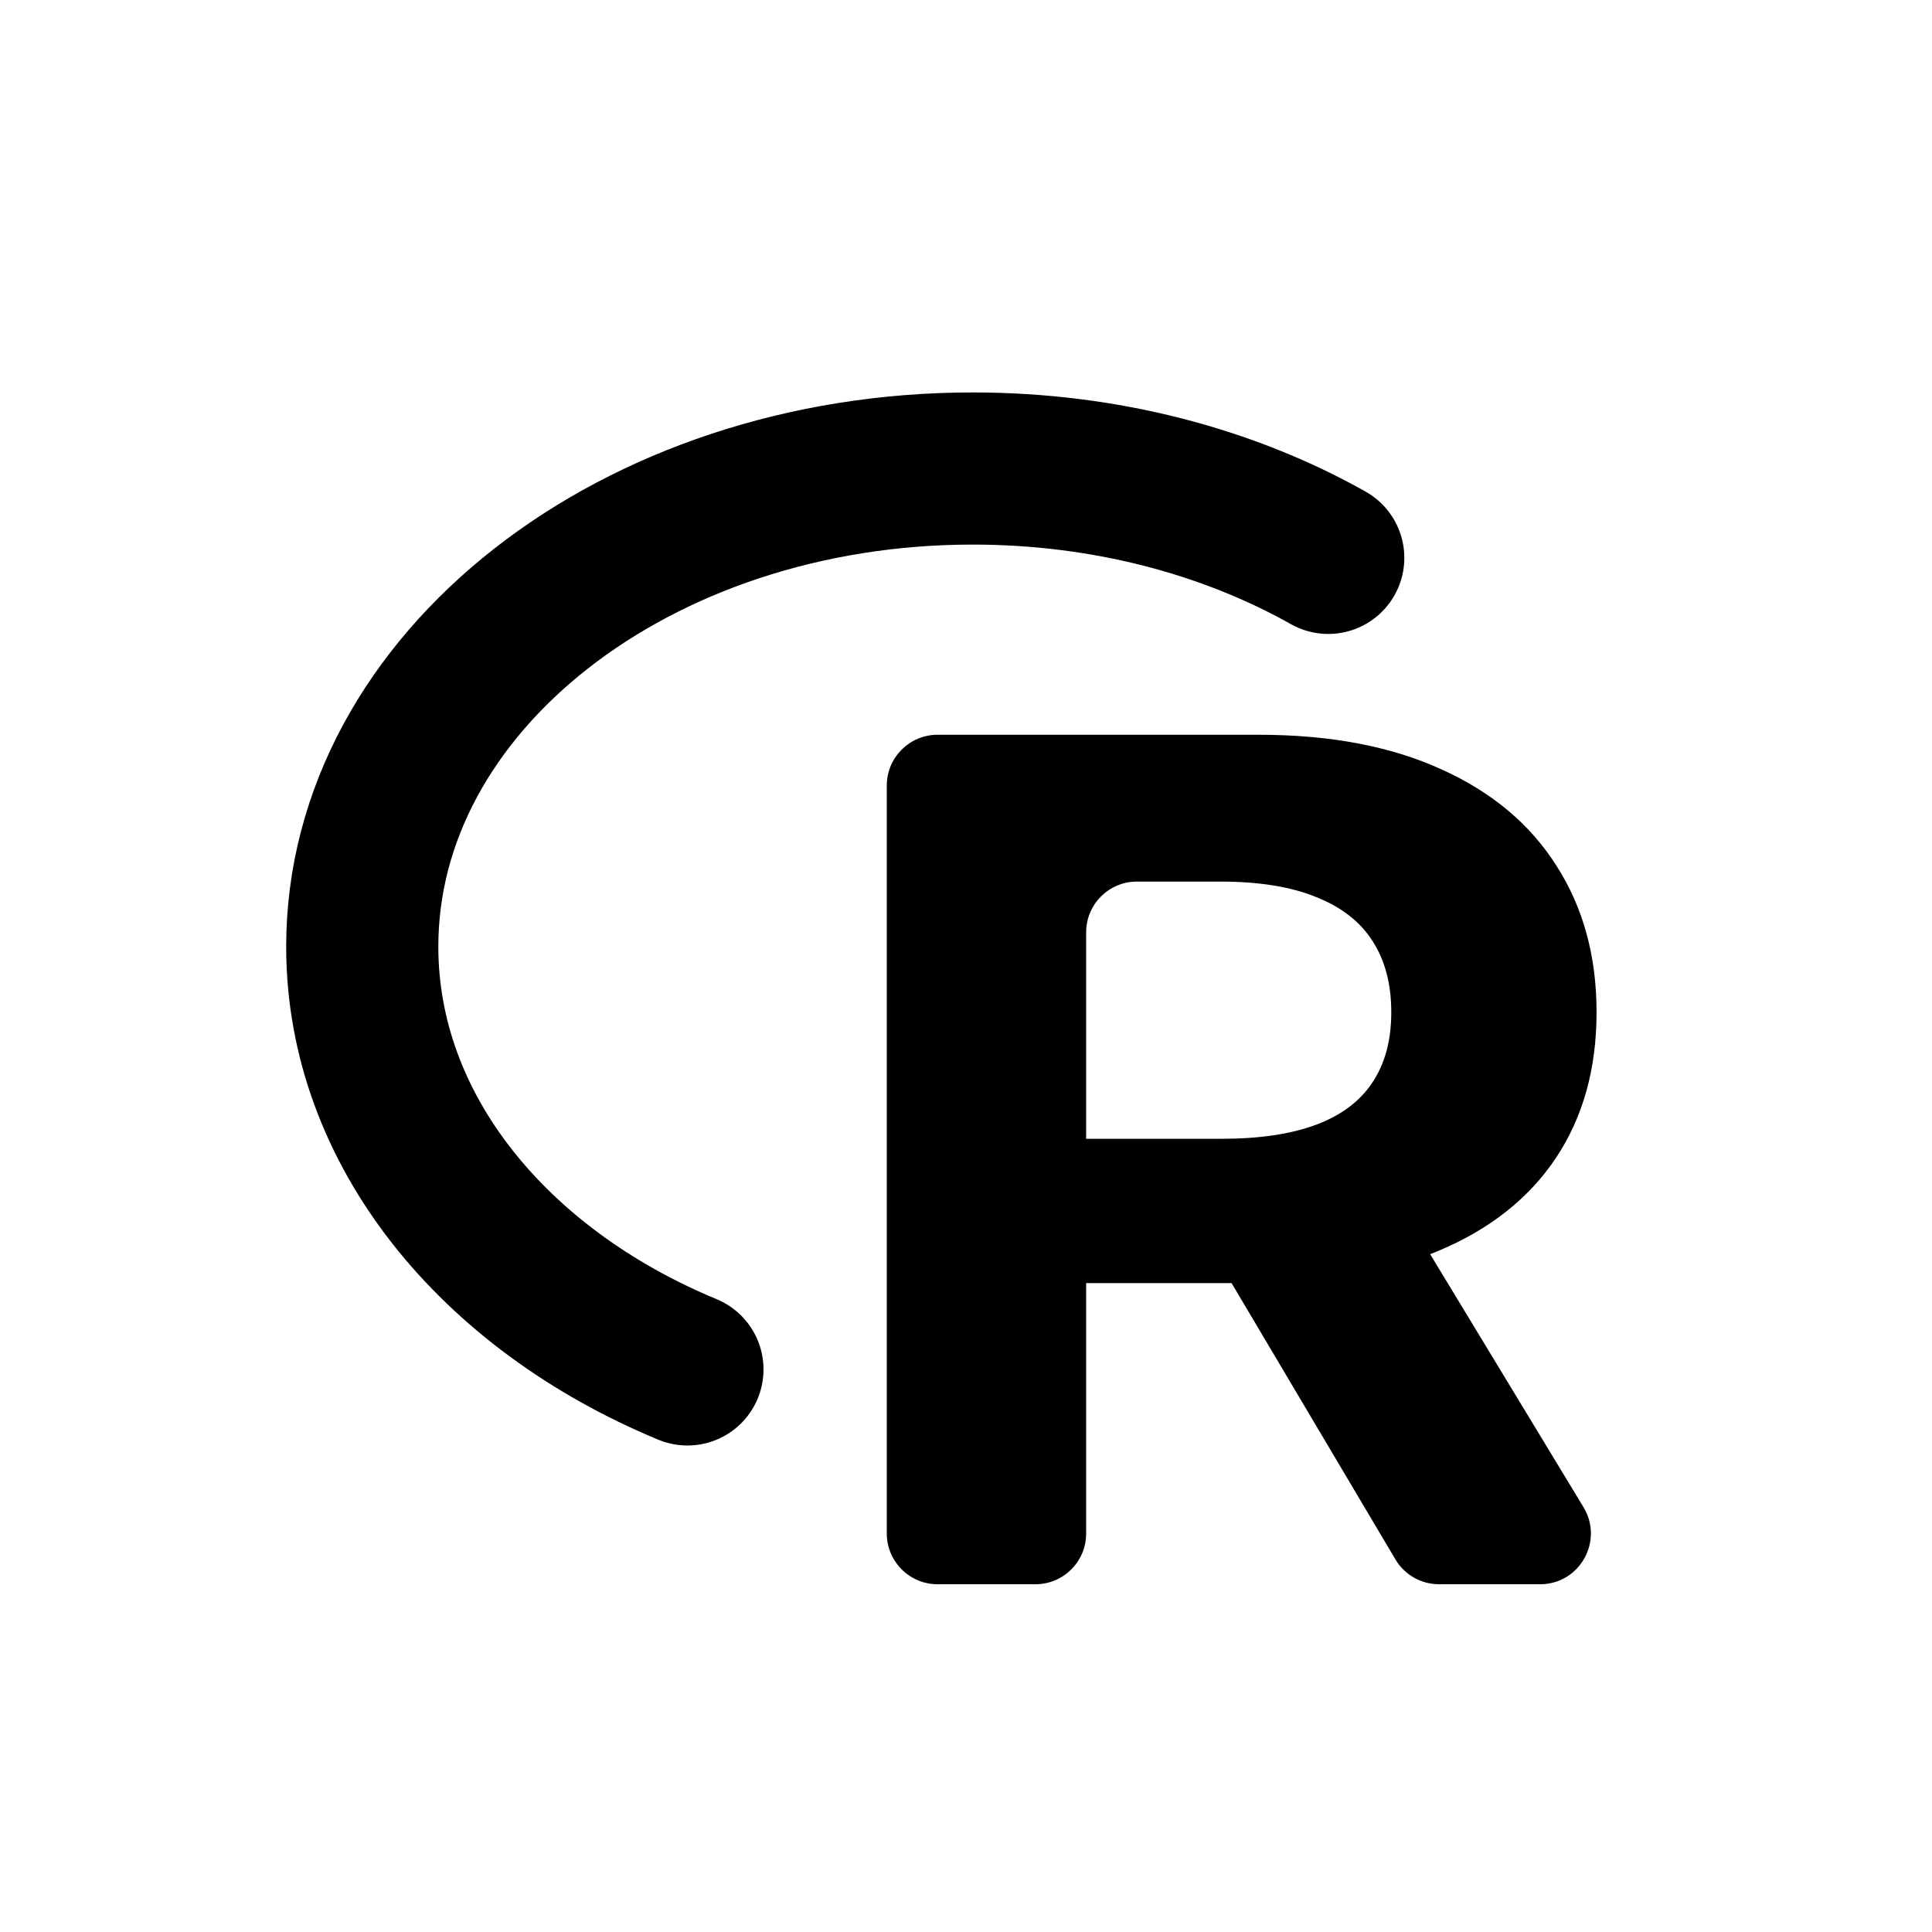
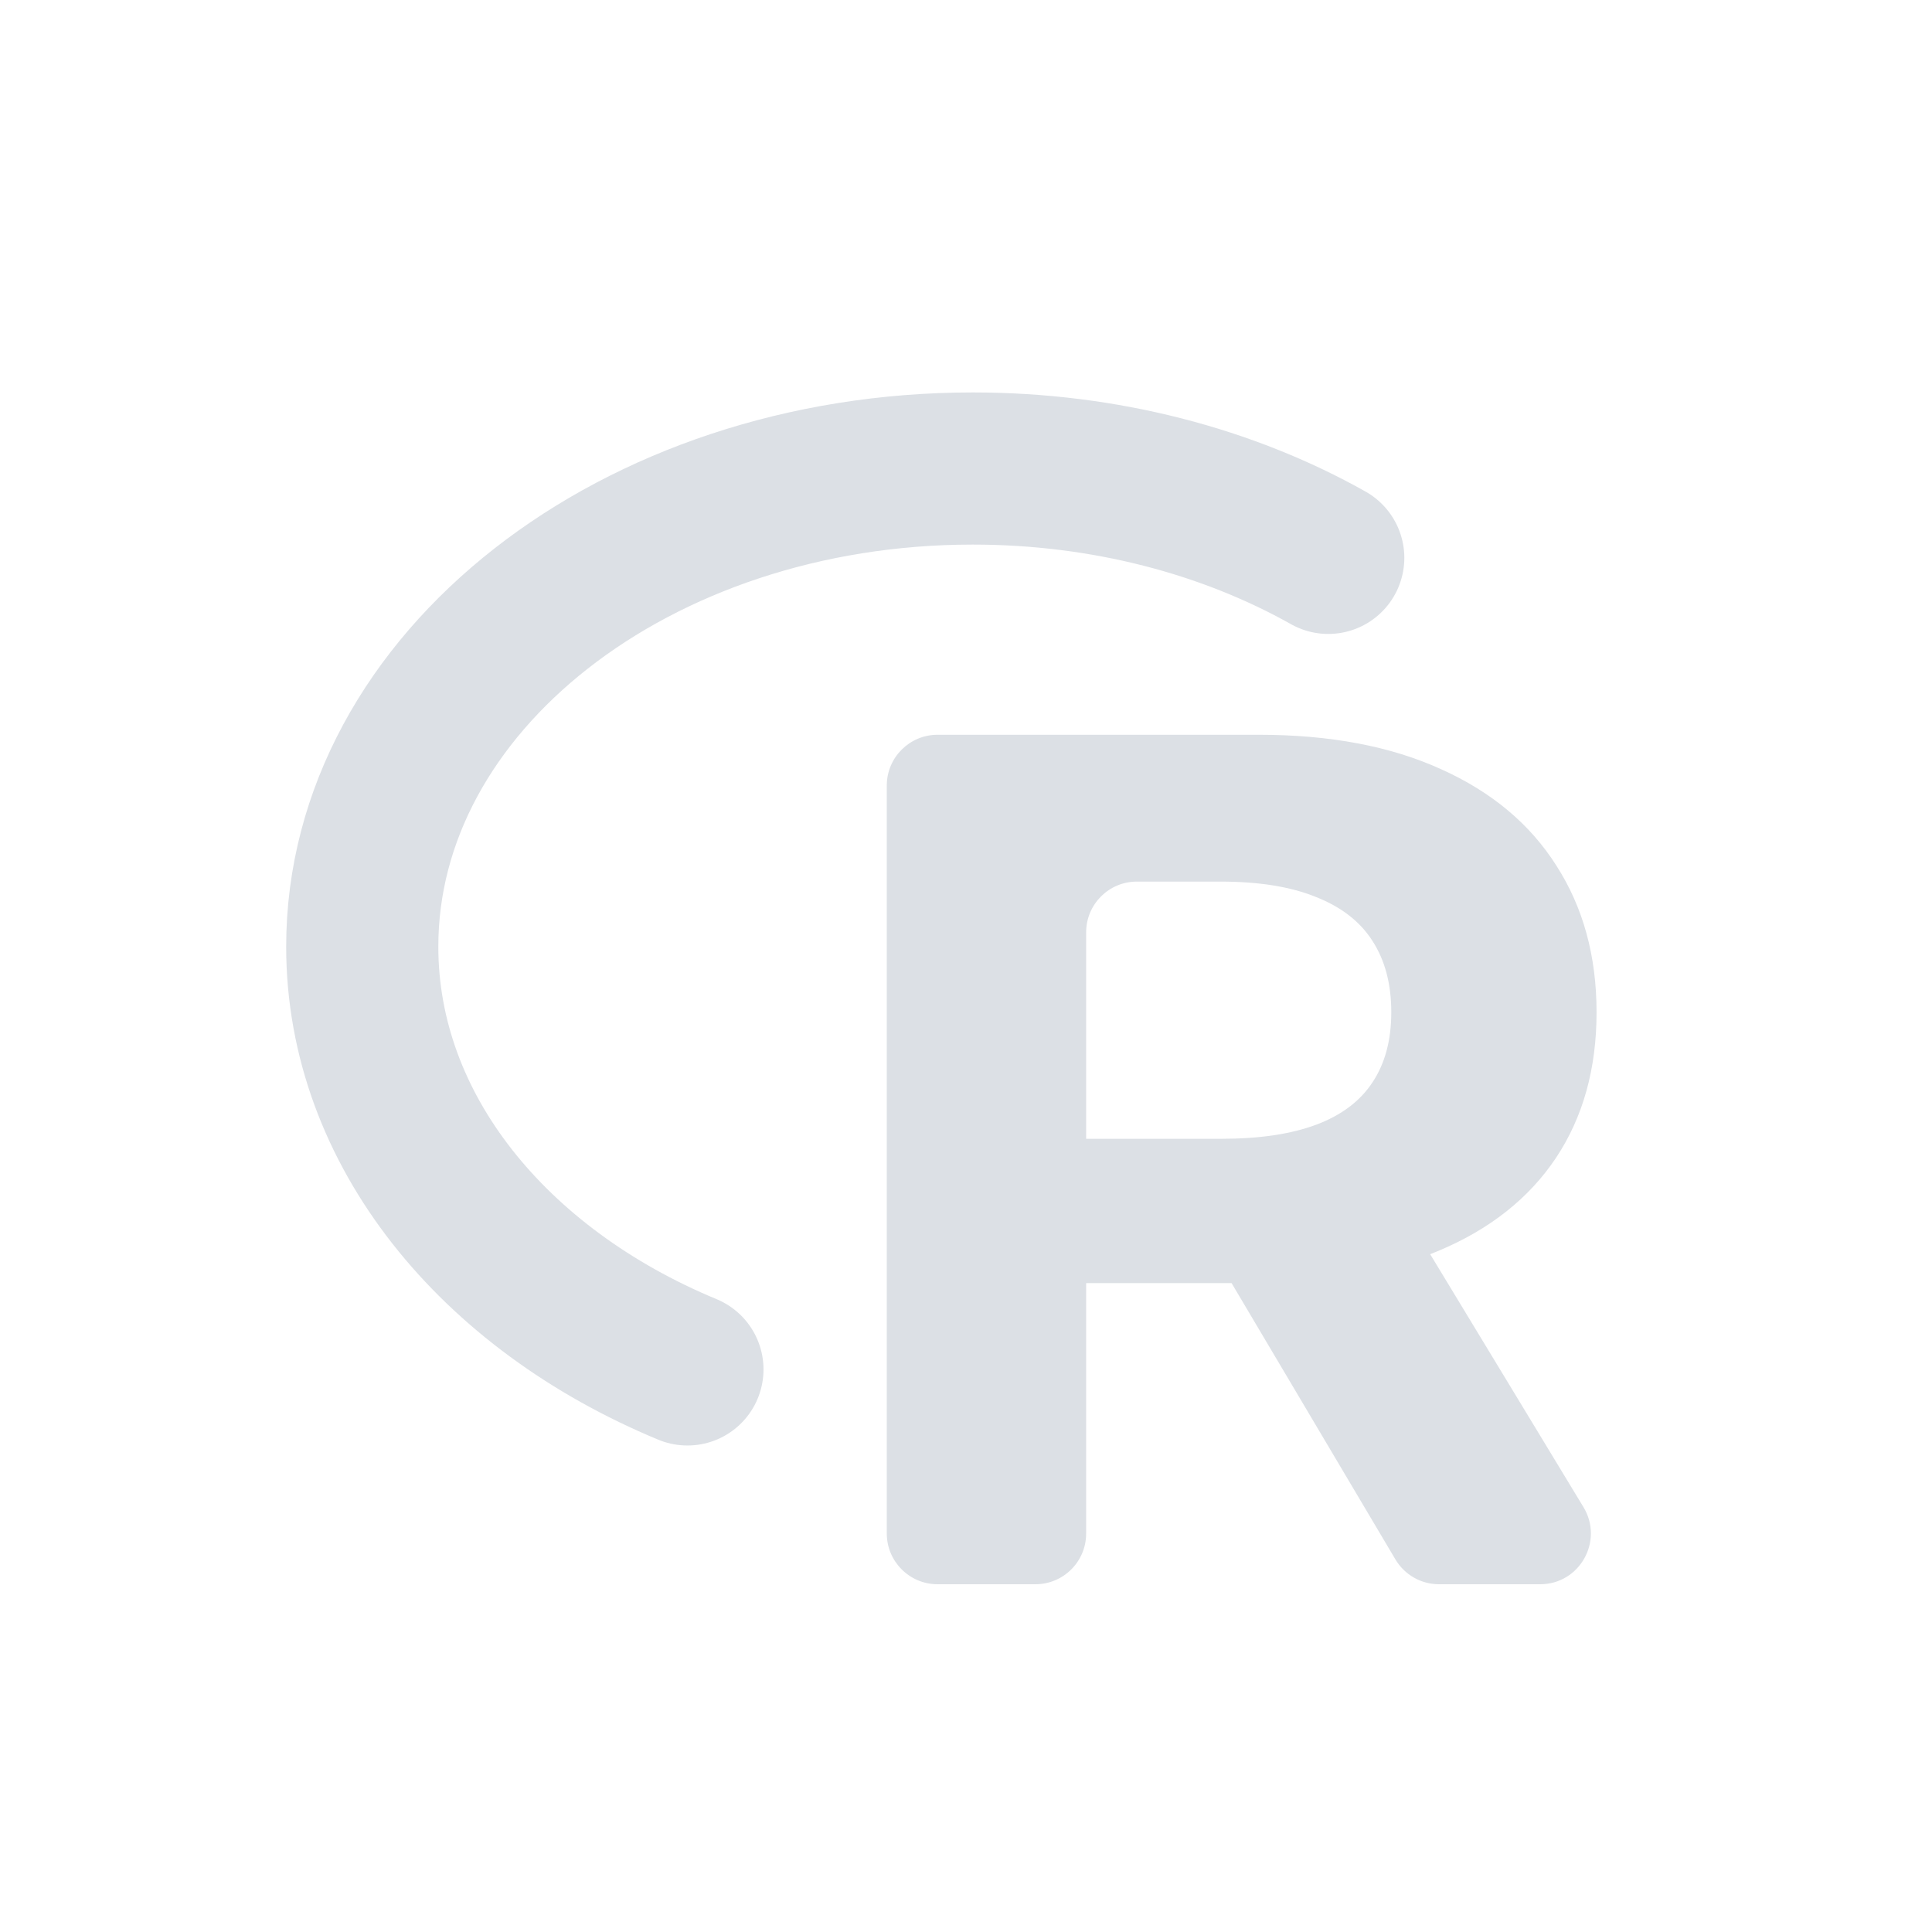
<svg xmlns="http://www.w3.org/2000/svg" width="16" height="16" viewBox="0 0 16 16" fill="none">
-   <path d="M7.764 13.12C7.533 13.12 7.344 12.932 7.344 12.7V6.505C7.344 6.273 7.533 6.085 7.764 6.085H10.424C11.014 6.085 11.517 6.18 11.934 6.37C12.353 6.558 12.672 6.825 12.89 7.17C13.111 7.514 13.222 7.918 13.222 8.383C13.222 8.85 13.11 9.252 12.886 9.589C12.663 9.923 12.339 10.18 11.915 10.358C11.493 10.537 10.982 10.626 10.382 10.626H8.74C8.508 10.626 8.32 10.438 8.32 10.206V9.851C8.32 9.619 8.508 9.431 8.74 9.431H10.116C10.431 9.431 10.692 9.392 10.901 9.314C11.109 9.236 11.264 9.119 11.366 8.964C11.47 8.808 11.522 8.614 11.522 8.383C11.522 8.149 11.47 7.953 11.366 7.792C11.264 7.632 11.108 7.511 10.897 7.428C10.688 7.343 10.425 7.301 10.108 7.301H9.415C9.183 7.301 8.995 7.489 8.995 7.721V12.7C8.995 12.932 8.807 13.12 8.575 13.12H7.764ZM11.323 9.919C11.47 9.919 11.607 9.995 11.683 10.121L13.114 12.482C13.283 12.762 13.082 13.12 12.755 13.12H11.917C11.769 13.12 11.632 13.042 11.556 12.914L10.156 10.553C9.99 10.273 10.192 9.919 10.517 9.919H11.323Z" fill="black" />
-   <path d="M11 4.62C10.171 4.154 9.154 3.88 8.056 3.88C5.264 3.88 3 5.653 3 7.84C3 9.358 4.091 10.677 5.693 11.341" stroke="black" stroke-width="1.26" stroke-linecap="round" />
+   <path d="M7.764 13.12C7.533 13.12 7.344 12.932 7.344 12.7V6.505C7.344 6.273 7.533 6.085 7.764 6.085H10.424C11.014 6.085 11.517 6.18 11.934 6.37C12.353 6.558 12.672 6.825 12.89 7.17C13.111 7.514 13.222 7.918 13.222 8.383C13.222 8.85 13.11 9.252 12.886 9.589C12.663 9.923 12.339 10.18 11.915 10.358C11.493 10.537 10.982 10.626 10.382 10.626H8.74C8.508 10.626 8.32 10.438 8.32 10.206V9.851C8.32 9.619 8.508 9.431 8.74 9.431H10.116C10.431 9.431 10.692 9.392 10.901 9.314C11.109 9.236 11.264 9.119 11.366 8.964C11.47 8.808 11.522 8.614 11.522 8.383C11.522 8.149 11.47 7.953 11.366 7.792C11.264 7.632 11.108 7.511 10.897 7.428C10.688 7.343 10.425 7.301 10.108 7.301H9.415C9.183 7.301 8.995 7.489 8.995 7.721V12.7C8.995 12.932 8.807 13.12 8.575 13.12H7.764ZM11.323 9.919C11.47 9.919 11.607 9.995 11.683 10.121L13.114 12.482C13.283 12.762 13.082 13.12 12.755 13.12H11.917C11.769 13.12 11.632 13.042 11.556 12.914L10.156 10.553C9.99 10.273 10.192 9.919 10.517 9.919H11.323Z" fill="#DCE0E5" />
+   <path d="M11 4.62C10.171 4.154 9.154 3.88 8.056 3.88C5.264 3.88 3 5.653 3 7.84C3 9.358 4.091 10.677 5.693 11.341" stroke="#DCE0E5" stroke-width="1.26" stroke-linecap="round" />
</svg>
